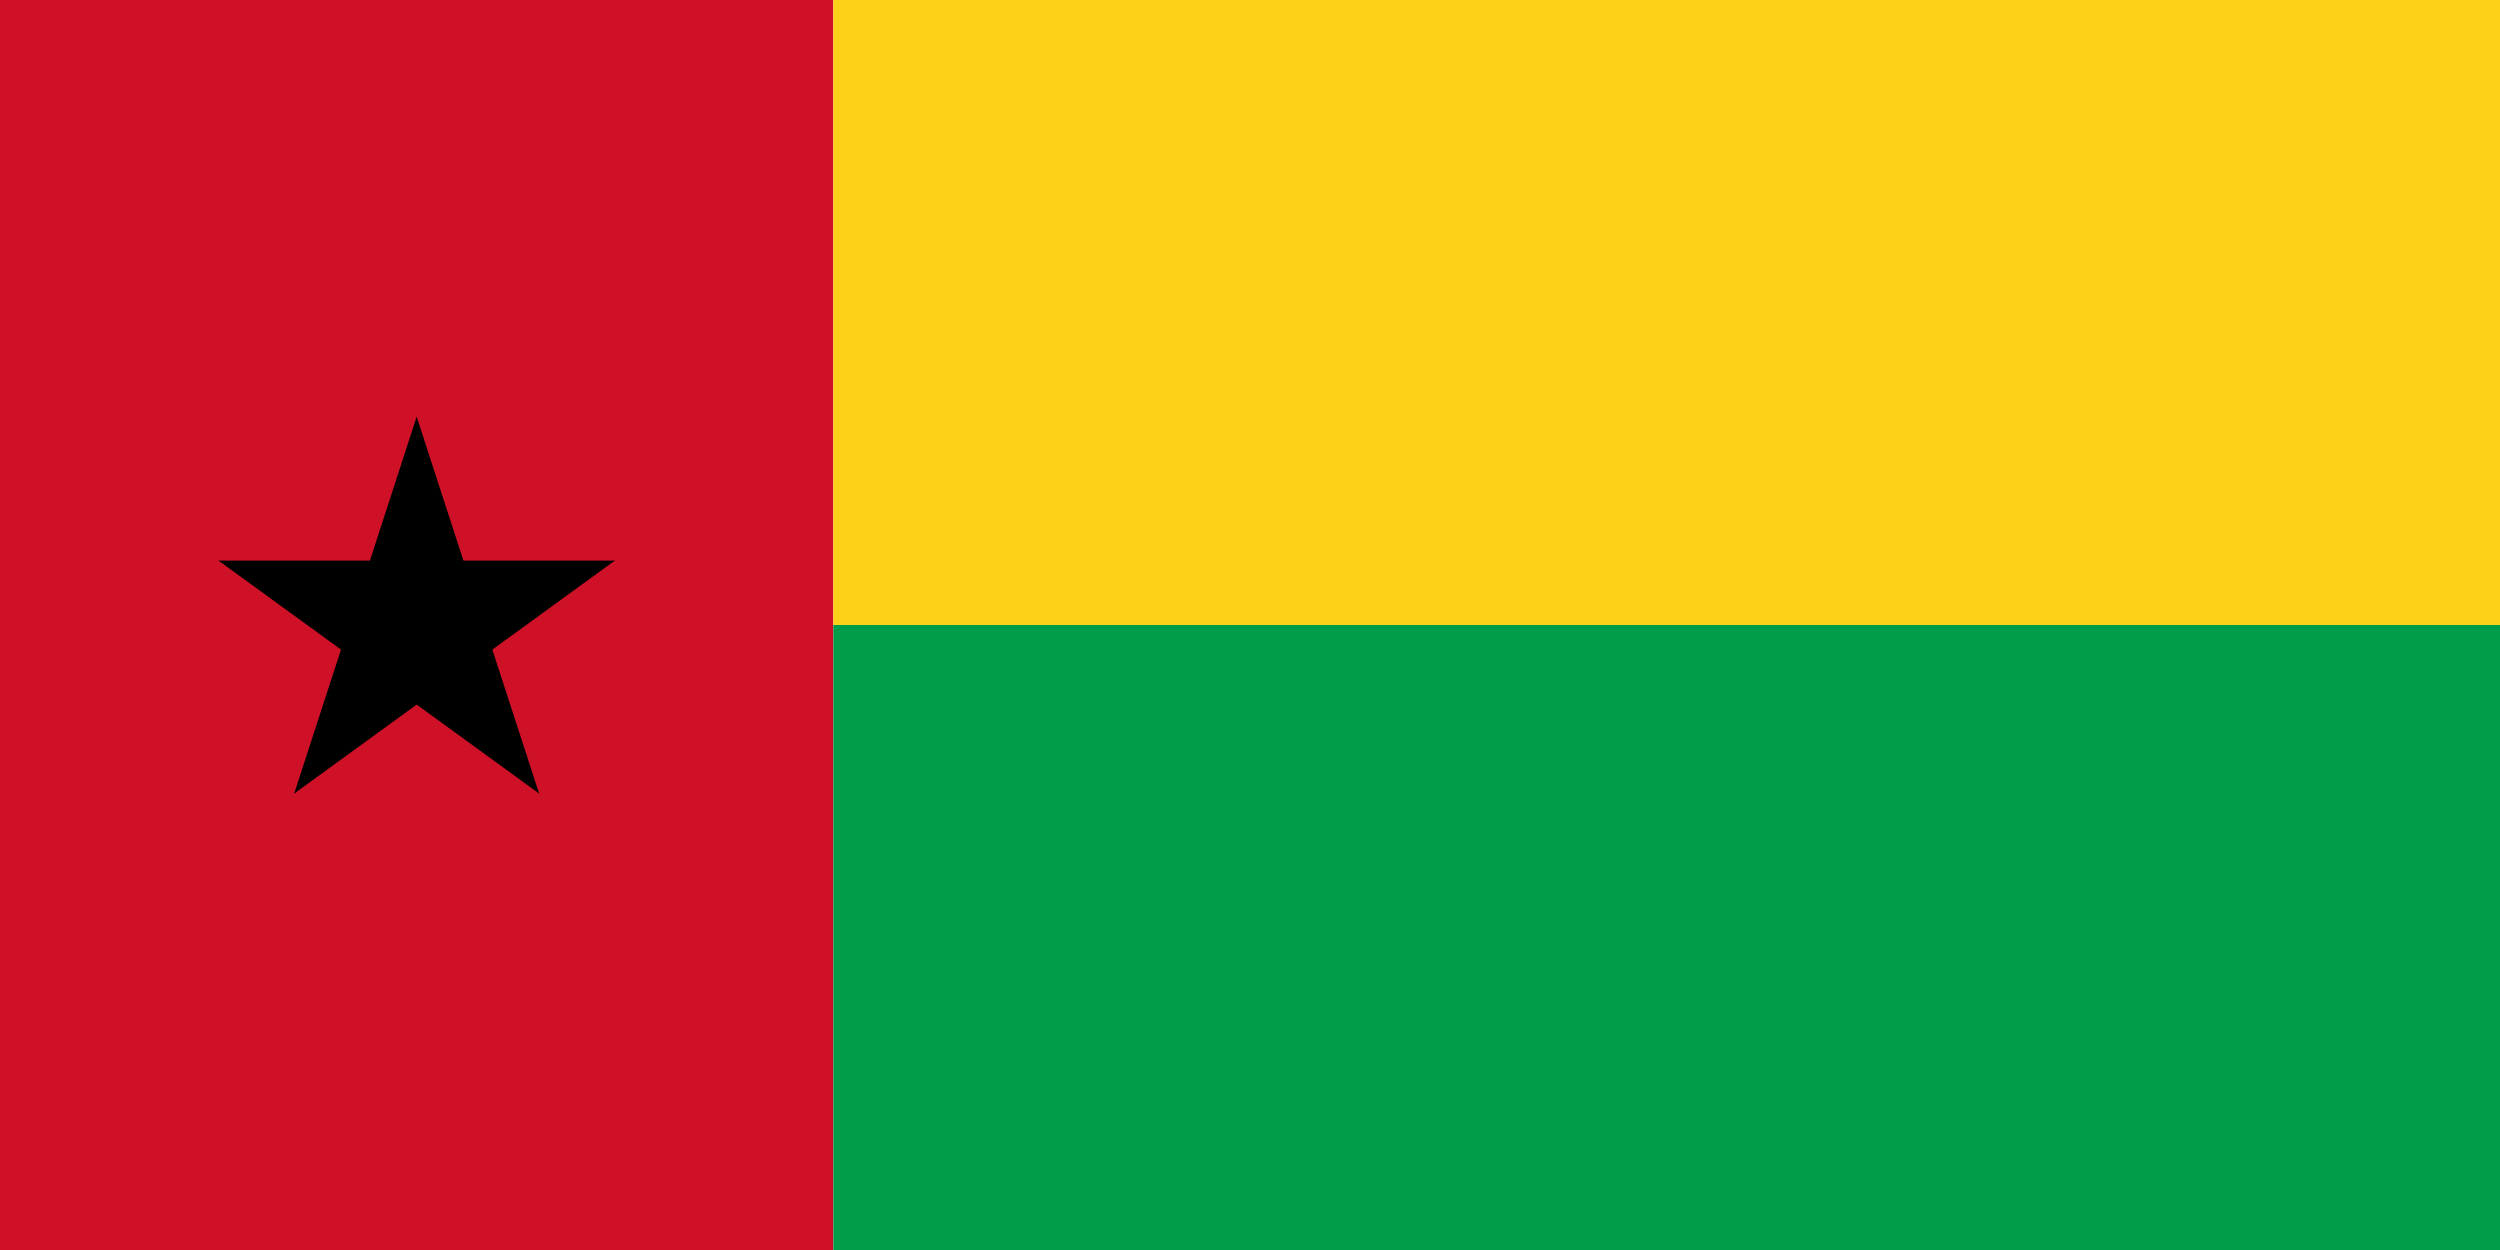
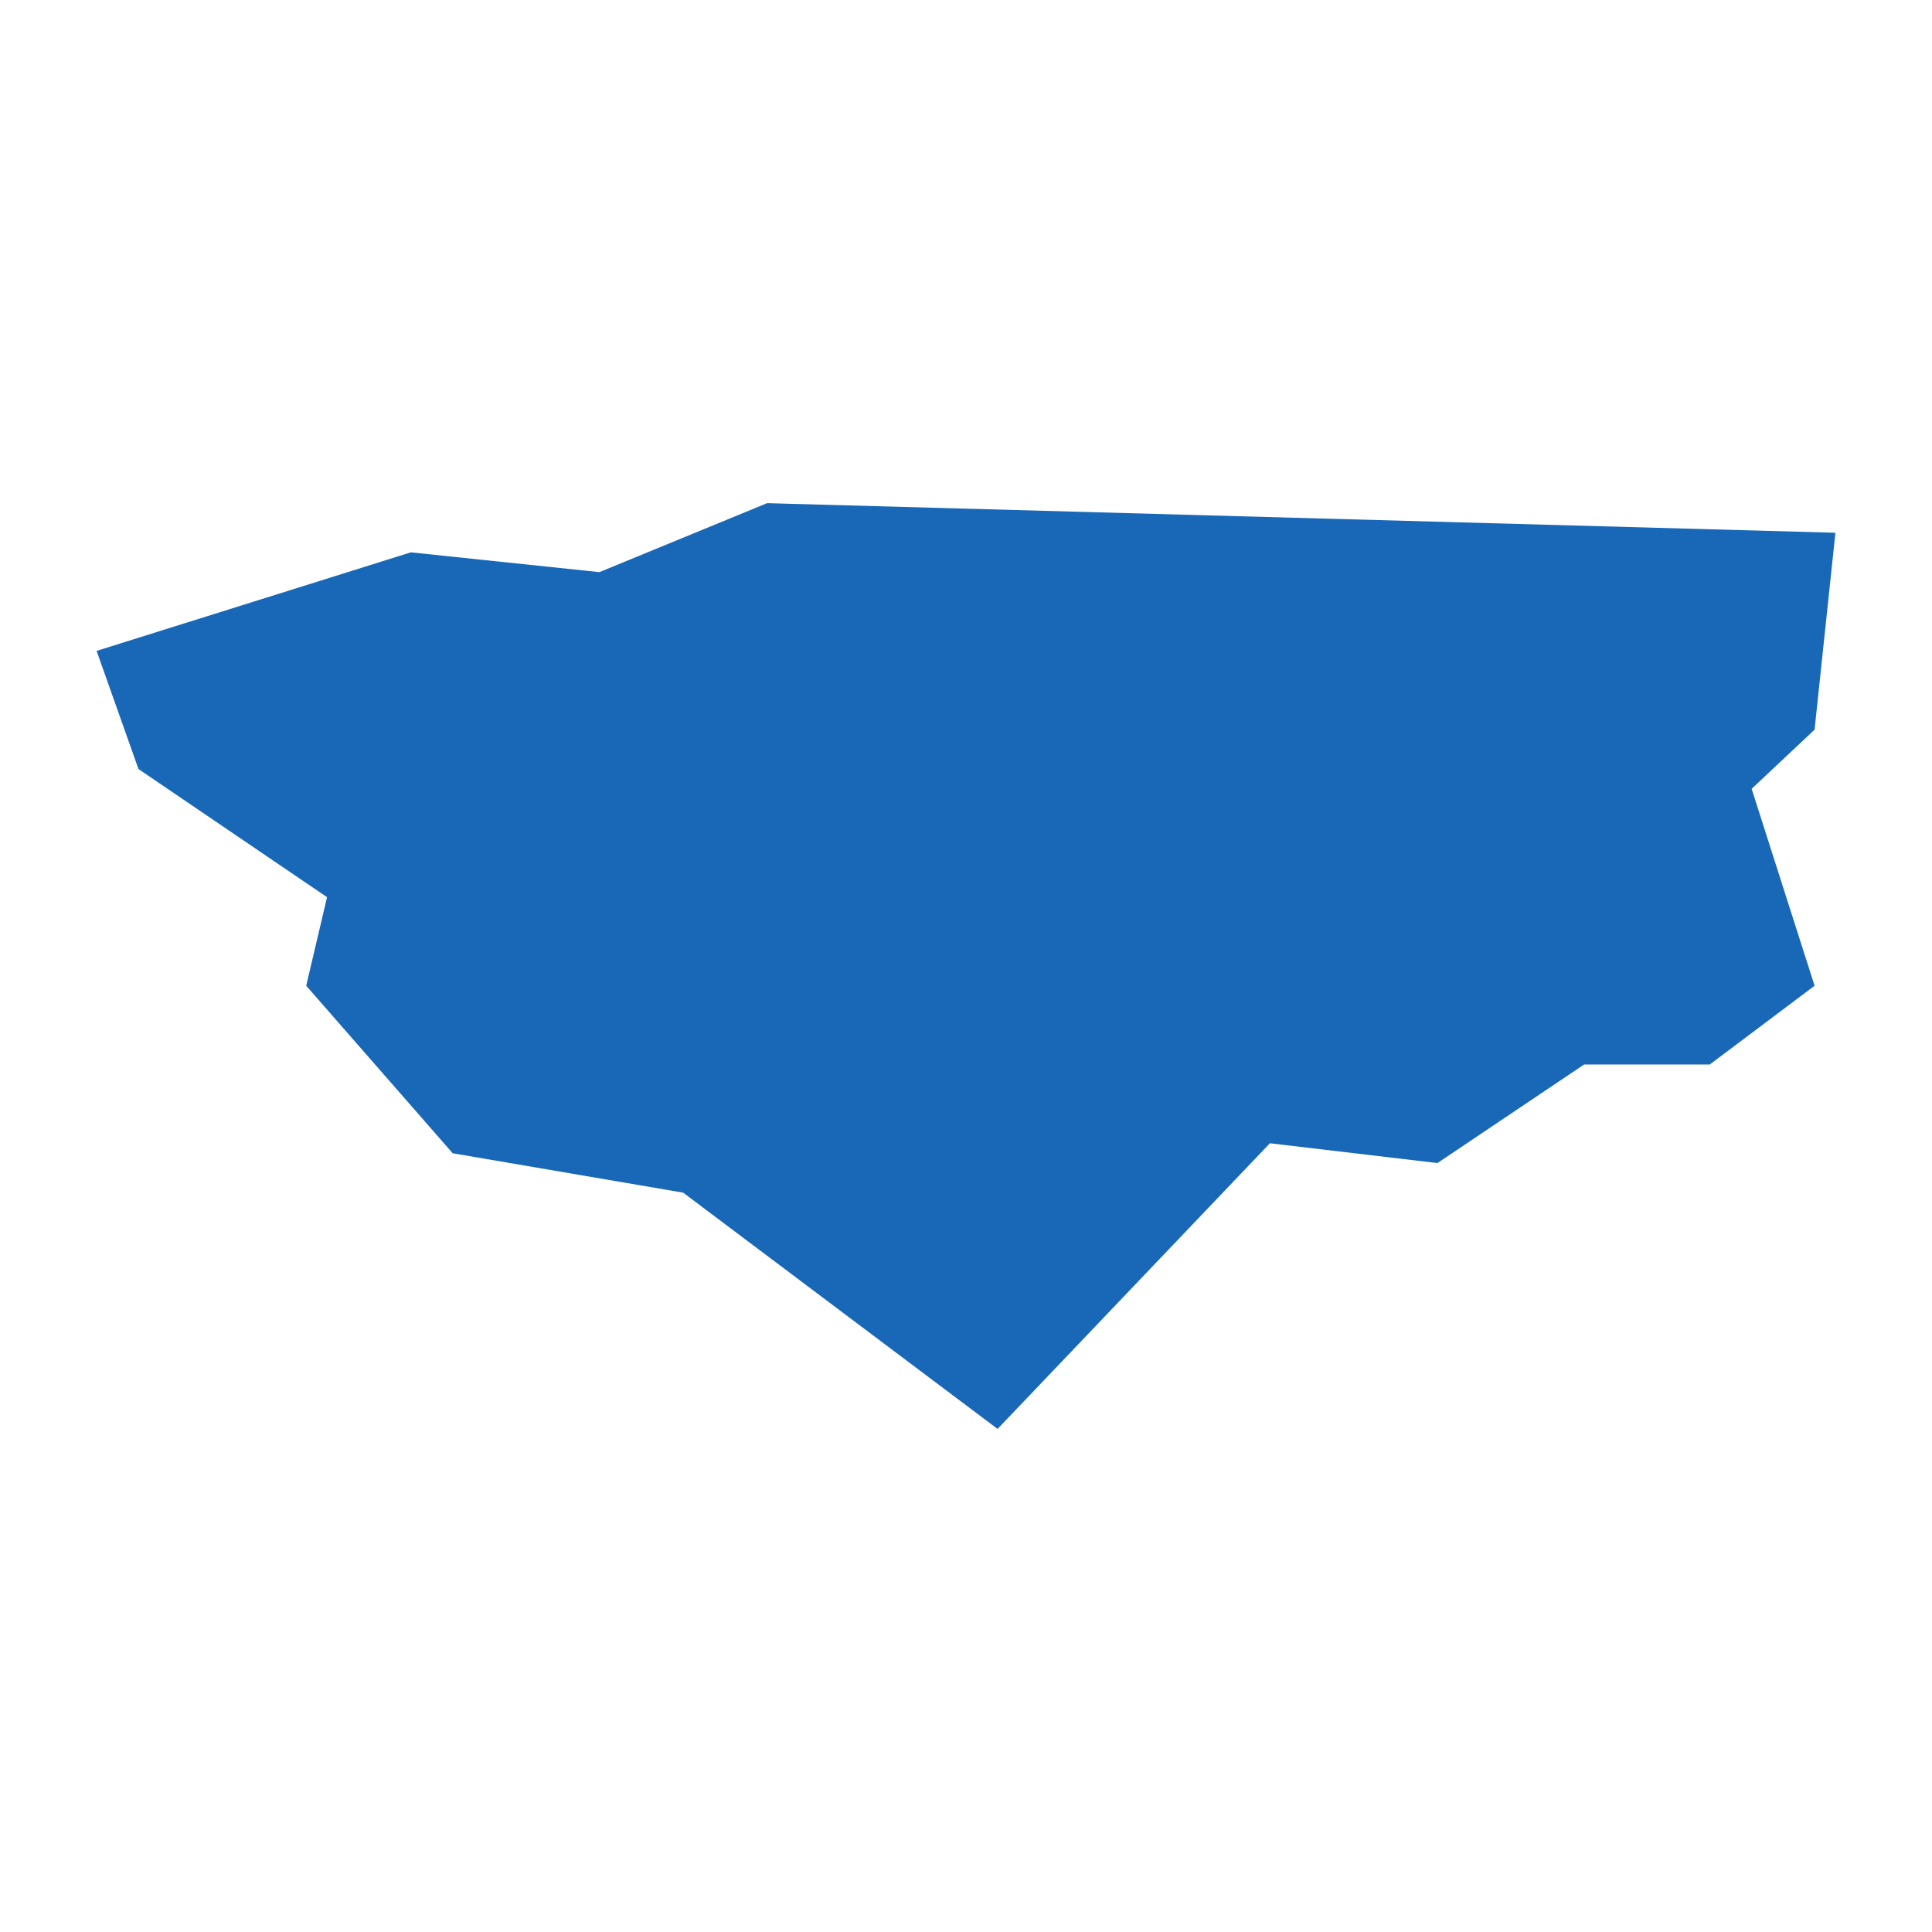
- <svg xmlns="http://www.w3.org/2000/svg" xmlns:xlink="http://www.w3.org/1999/xlink" viewBox="-2 -3 12 6">
-   <rect x="-2" y="-3" width="4" height="6" fill="#ce1126" />
-   <rect x="2" y="-3" width="8" height="3" fill="#fcd116" />
-   <rect x="2" width="8" height="3" fill="#009e49" />
-   <g id="c">
-     <path id="t" d="M 0,-1 v 1 h .5" transform="rotate(18 0,-1)" fill="#000" />
-     <use xlink:href="#t" transform="scale(-1,1)" />
+ <svg xmlns="http://www.w3.org/2000/svg" version="1.0" viewBox="0 0 1024 1024" preserveAspectRatio="xMidYMid meet" width="1024pt" height="1024pt">
+   <g transform="translate(-51346.864,-67290.214)scale(110.4387)" fill="#000000" stroke="none">
+     <path d="M469.723,616.157L468.214,615.023L467.108,614.834L466.405,614.03L466.505,613.605L465.6,612.99L465.399,612.423L466.907,611.95L467.812,612.045L468.617,611.714L473.744,611.856L473.644,612.801L473.342,613.085L473.644,614.03L473.141,614.408L472.538,614.408L471.834,614.881L471.03,614.786Z" fill="#1868b7" />
  </g>
-   <use xlink:href="#c" transform="rotate(72)" />
-   <use xlink:href="#c" transform="rotate(144)" />
-   <use xlink:href="#c" transform="rotate(216)" />
-   <use xlink:href="#c" transform="rotate(288)" />
</svg>
